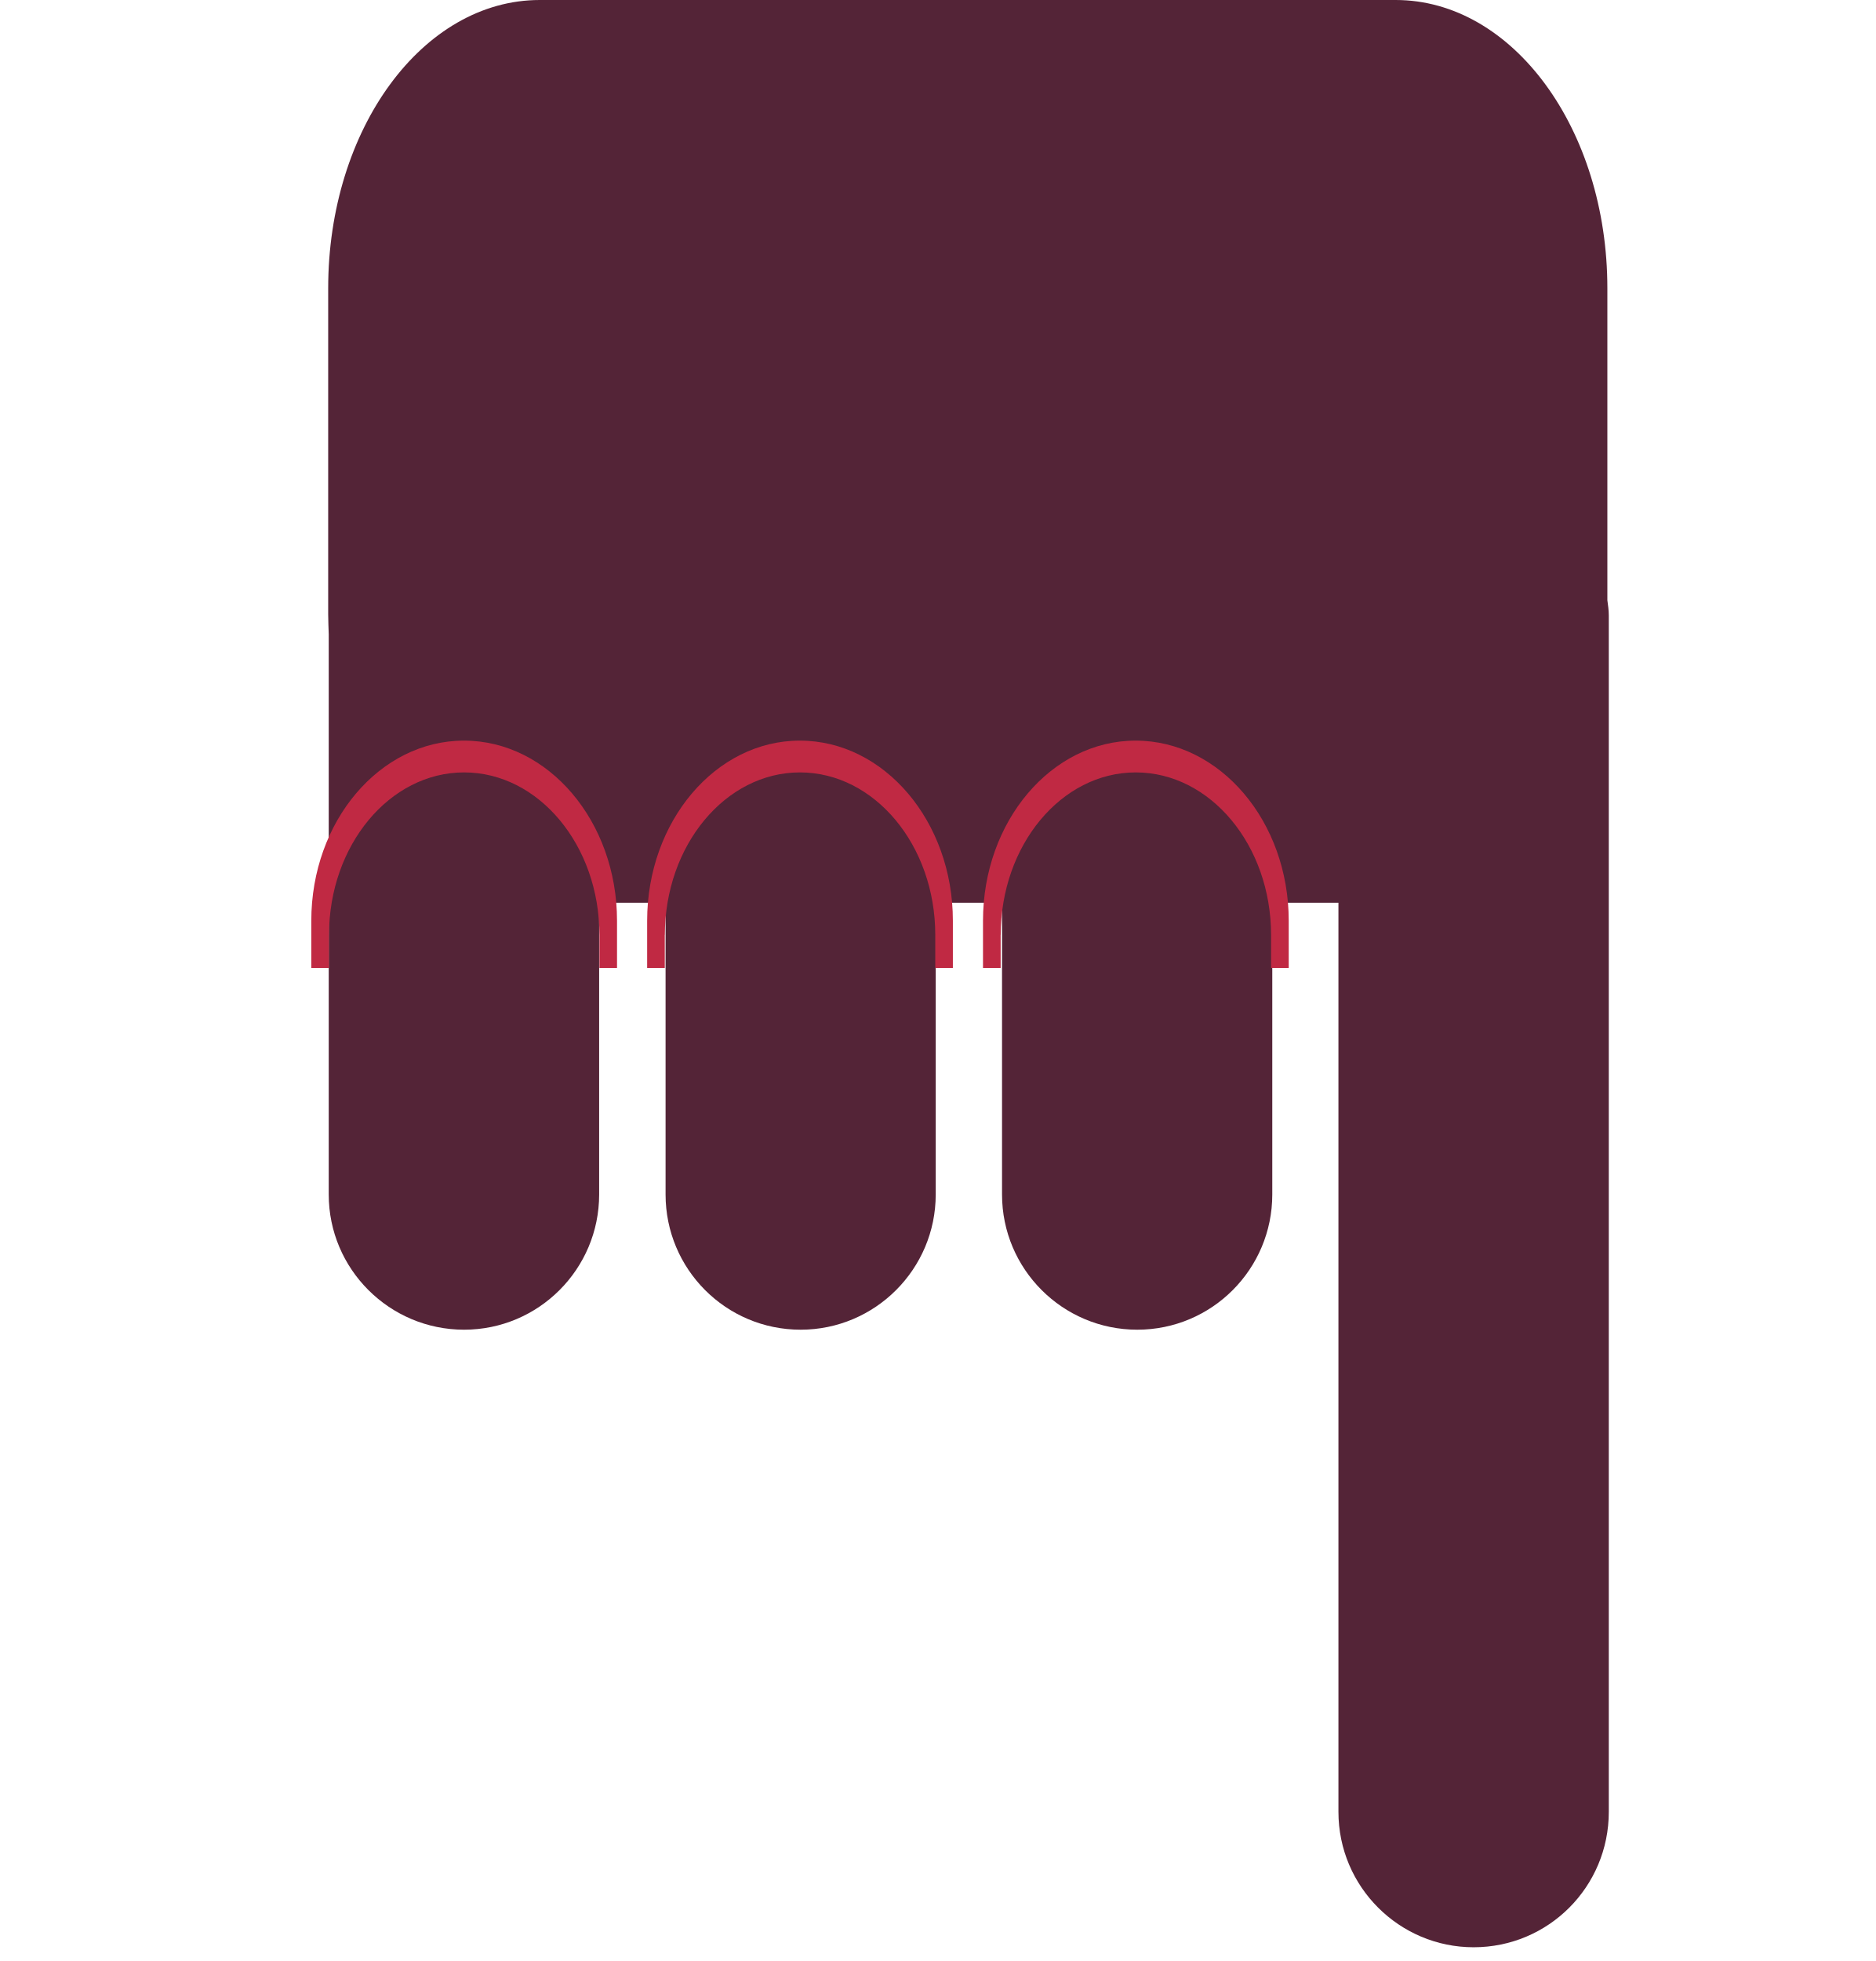
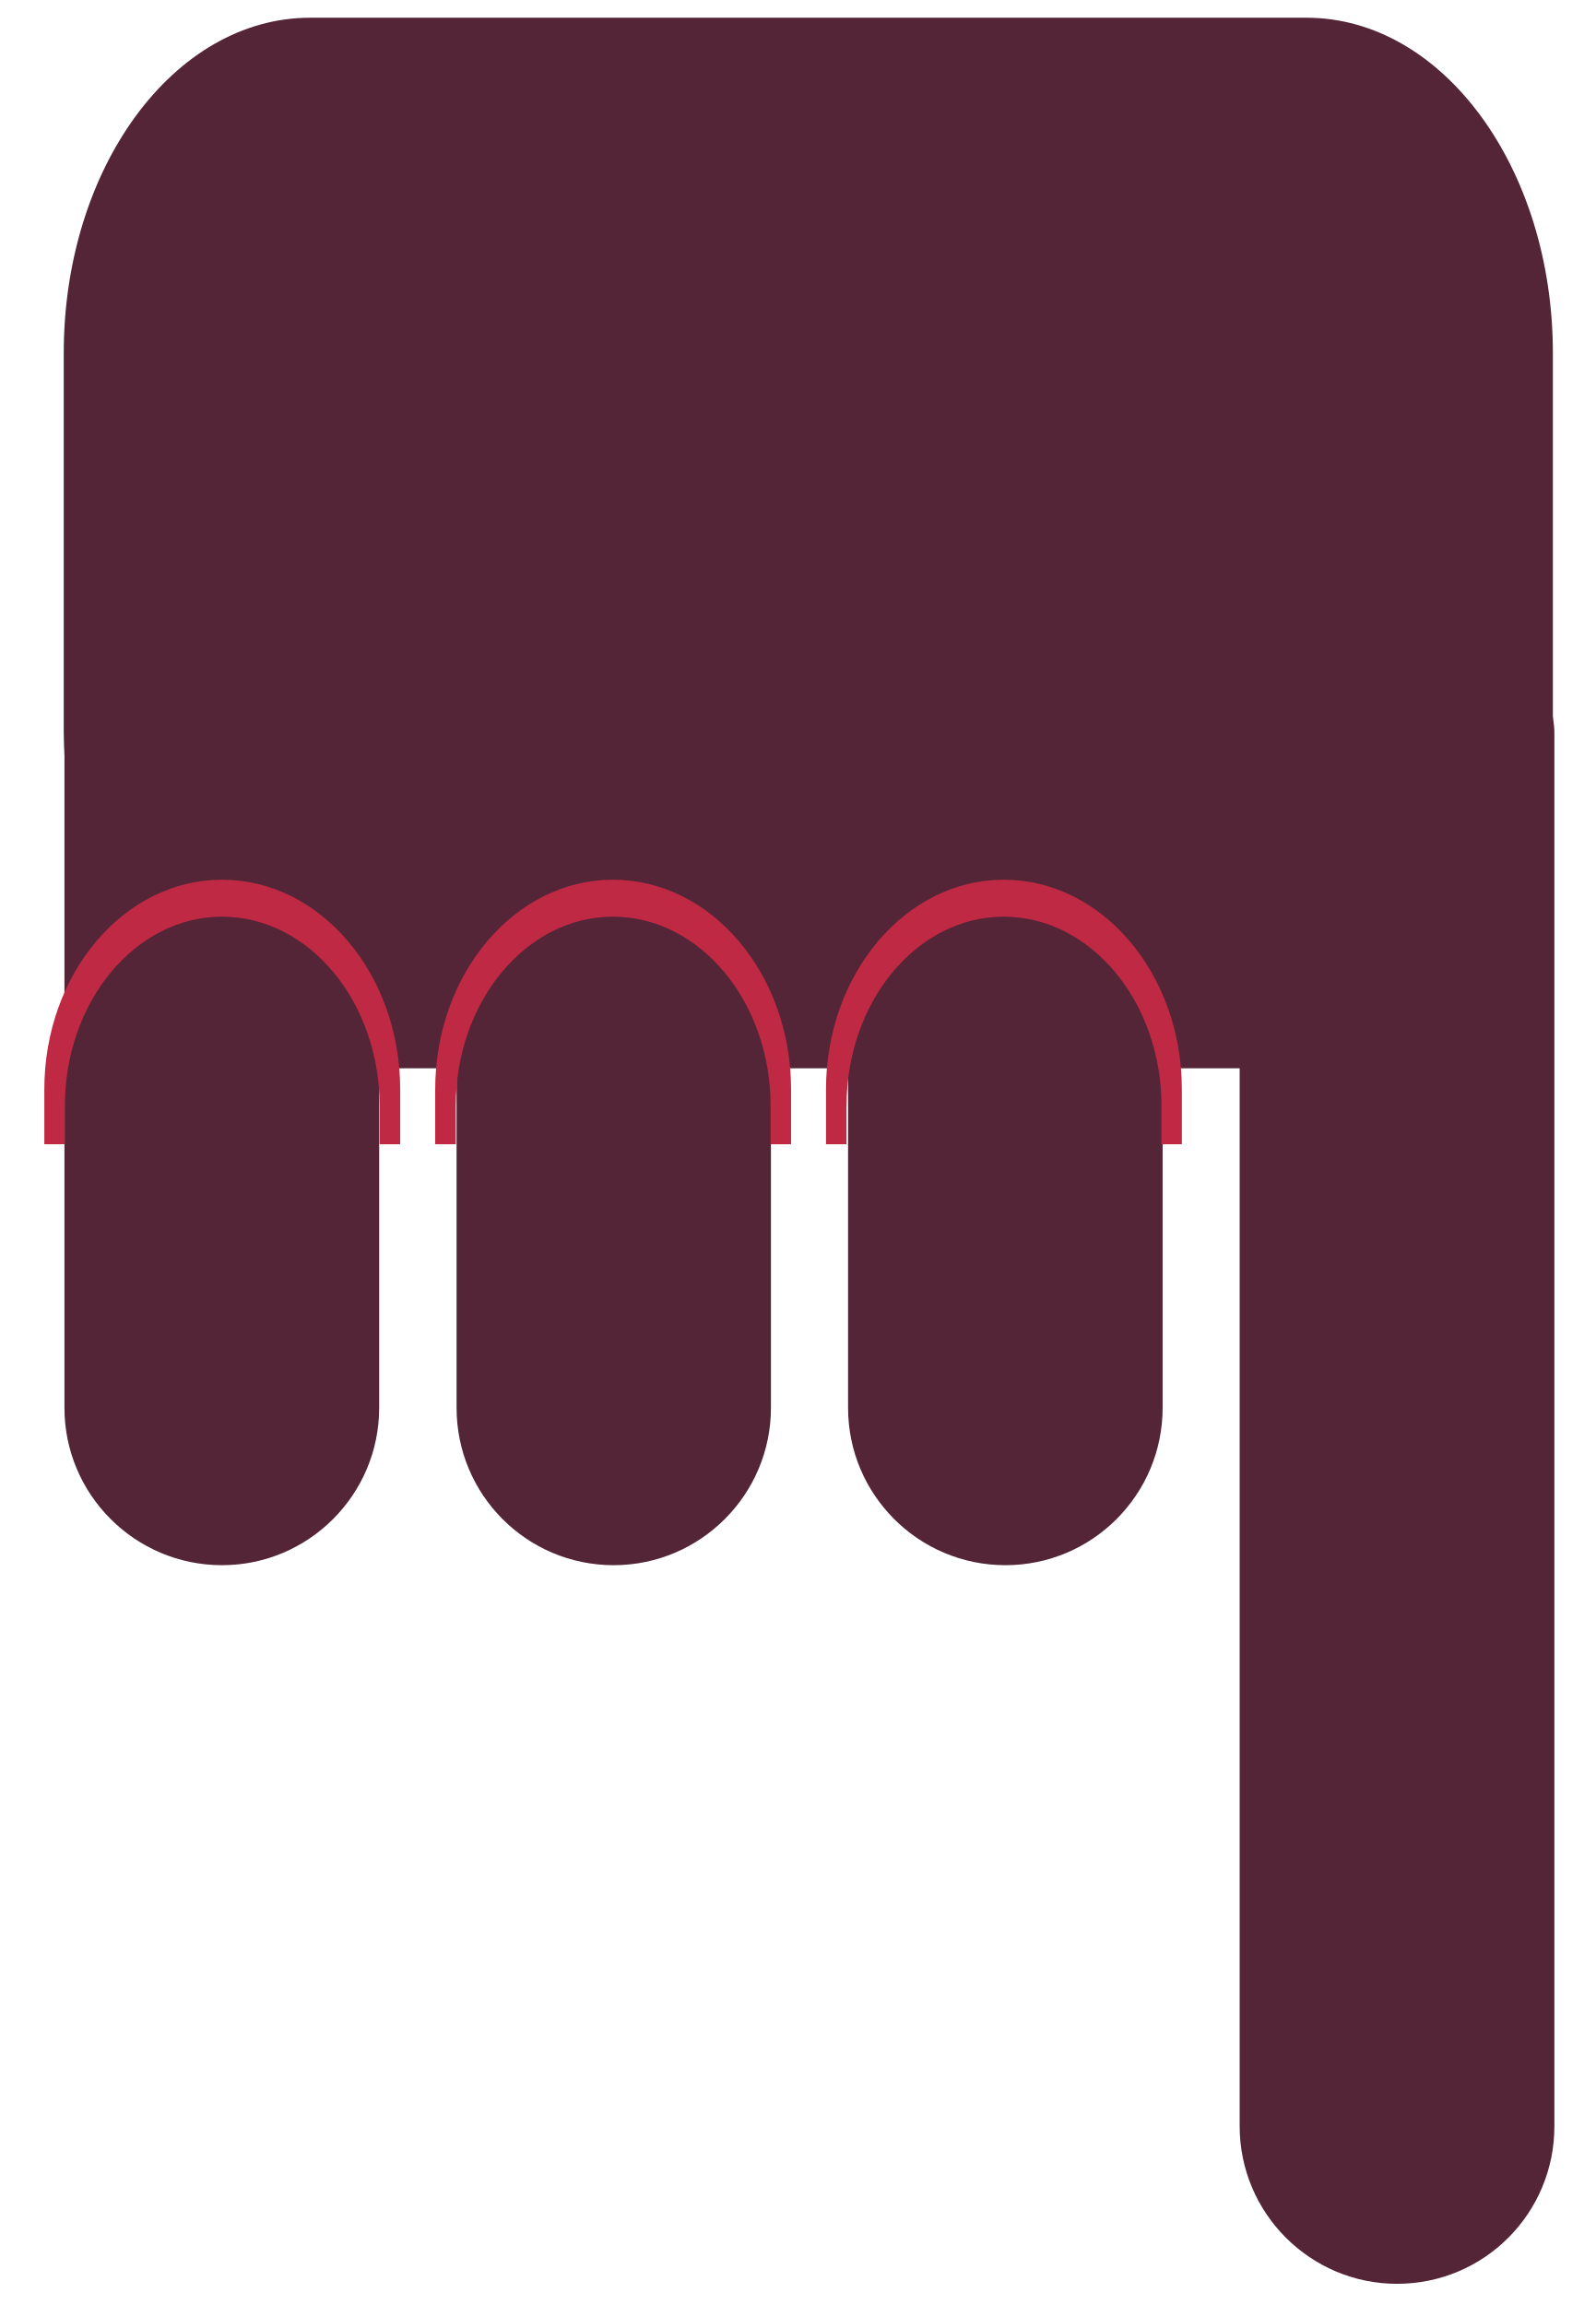
- <svg xmlns="http://www.w3.org/2000/svg" version="1.1" id="Layer_1" x="0px" y="0px" width="34px" height="35.536px" viewBox="0 -2.286 34 35.536" enable-background="new 0 -2.286 34 35.536" xml:space="preserve">
+ <svg xmlns="http://www.w3.org/2000/svg" version="1.1" id="Layer_1" x="0px" y="0px" width="18px" height="26px" viewBox="0 0 18 26" enable-background="new 0 0 18 26" xml:space="preserve">
  <g>
-     <path fill="#542437" d="M29.132,8.59V2.938c0-2.888-1.717-5.224-3.837-5.224H9.782c-2.12,0-3.834,2.336-3.834,5.224v5.91   c0,0.122,0.007,0.24,0.01,0.36v4.889v5.263c0,1.351,1.1,2.45,2.453,2.45c1.352,0,2.448-1.1,2.448-2.45v-5.263v-0.024h1.204v0.024   v5.263c0,1.351,1.092,2.45,2.448,2.45c1.351,0,2.448-1.1,2.448-2.45v-5.263v-0.024h1.202v0.024v5.263   c0,1.351,1.097,2.45,2.451,2.45c1.354,0,2.447-1.1,2.447-2.45v-5.263v-0.024h1.199v16.474c0,1.359,1.104,2.454,2.45,2.454   c1.356,0,2.45-1.095,2.45-2.454V8.865C29.158,8.77,29.144,8.683,29.132,8.59z" />
-     <path fill="#C02943" d="M5.963,14.657c0-1.624,1.097-2.946,2.448-2.946c1.353,0,2.453,1.322,2.453,2.946v0.598h0.319V14.4   c0-1.8-1.243-3.265-2.774-3.265c-1.527,0-2.767,1.465-2.767,3.265v0.855h0.32V14.657z" />
-     <path fill="#C02943" d="M12.05,14.657c0-1.624,1.097-2.946,2.448-2.946c1.353,0,2.453,1.322,2.453,2.946v0.598h0.319V14.4   c0-1.8-1.243-3.265-2.774-3.265c-1.527,0-2.767,1.465-2.767,3.265v0.855h0.32V14.657z" />
-     <path fill="#C02943" d="M18.137,14.657c0-1.624,1.096-2.946,2.447-2.946c1.354,0,2.453,1.322,2.453,2.946v0.598h0.32V14.4   c0-1.8-1.244-3.265-2.775-3.265c-1.527,0-2.766,1.465-2.766,3.265v0.855h0.32V14.657z" />
+     <path fill="#542437" d="M17.516,8.08V3.984c0-2.092-1.244-3.784-2.779-3.784H3.497c-1.535,0-2.778,1.692-2.778,3.784v4.281   c0,0.088,0.005,0.174,0.008,0.261v3.542v3.812c0,0.979,0.797,1.775,1.777,1.775c0.979,0,1.773-0.797,1.773-1.775v-3.812v-0.018   H5.15v0.018v3.812c0,0.979,0.791,1.775,1.772,1.775c0.979,0,1.774-0.797,1.774-1.775v-3.812v-0.018h0.87v0.018v3.812   c0,0.979,0.794,1.775,1.775,1.775s1.773-0.797,1.773-1.775v-3.812v-0.018h0.869v11.933c0,0.984,0.799,1.778,1.775,1.778   c0.982,0,1.775-0.794,1.775-1.778V8.278C17.535,8.209,17.523,8.147,17.516,8.08z" />
+     <path fill="#C02943" d="M0.732,12.474c0-1.176,0.795-2.134,1.773-2.134c0.979,0,1.777,0.958,1.777,2.134v0.433h0.232v-0.619   c0-1.304-0.901-2.365-2.01-2.365c-1.107,0-2.004,1.061-2.004,2.365v0.619h0.232V12.474z" />
+     <path fill="#C02943" d="M5.141,12.474c0-1.176,0.794-2.134,1.773-2.134c0.98,0,1.778,0.958,1.778,2.134v0.433h0.231v-0.619   c0-1.304-0.901-2.365-2.01-2.365c-1.106,0-2.004,1.061-2.004,2.365v0.619h0.232V12.474z" />
+     <path fill="#C02943" d="M9.549,12.474c0-1.176,0.794-2.134,1.773-2.134c0.98,0,1.779,0.958,1.779,2.134v0.433h0.23v-0.619   c0-1.304-0.9-2.365-2.01-2.365c-1.105,0-2.004,1.061-2.004,2.365v0.619h0.231V12.474z" />
  </g>
</svg>
